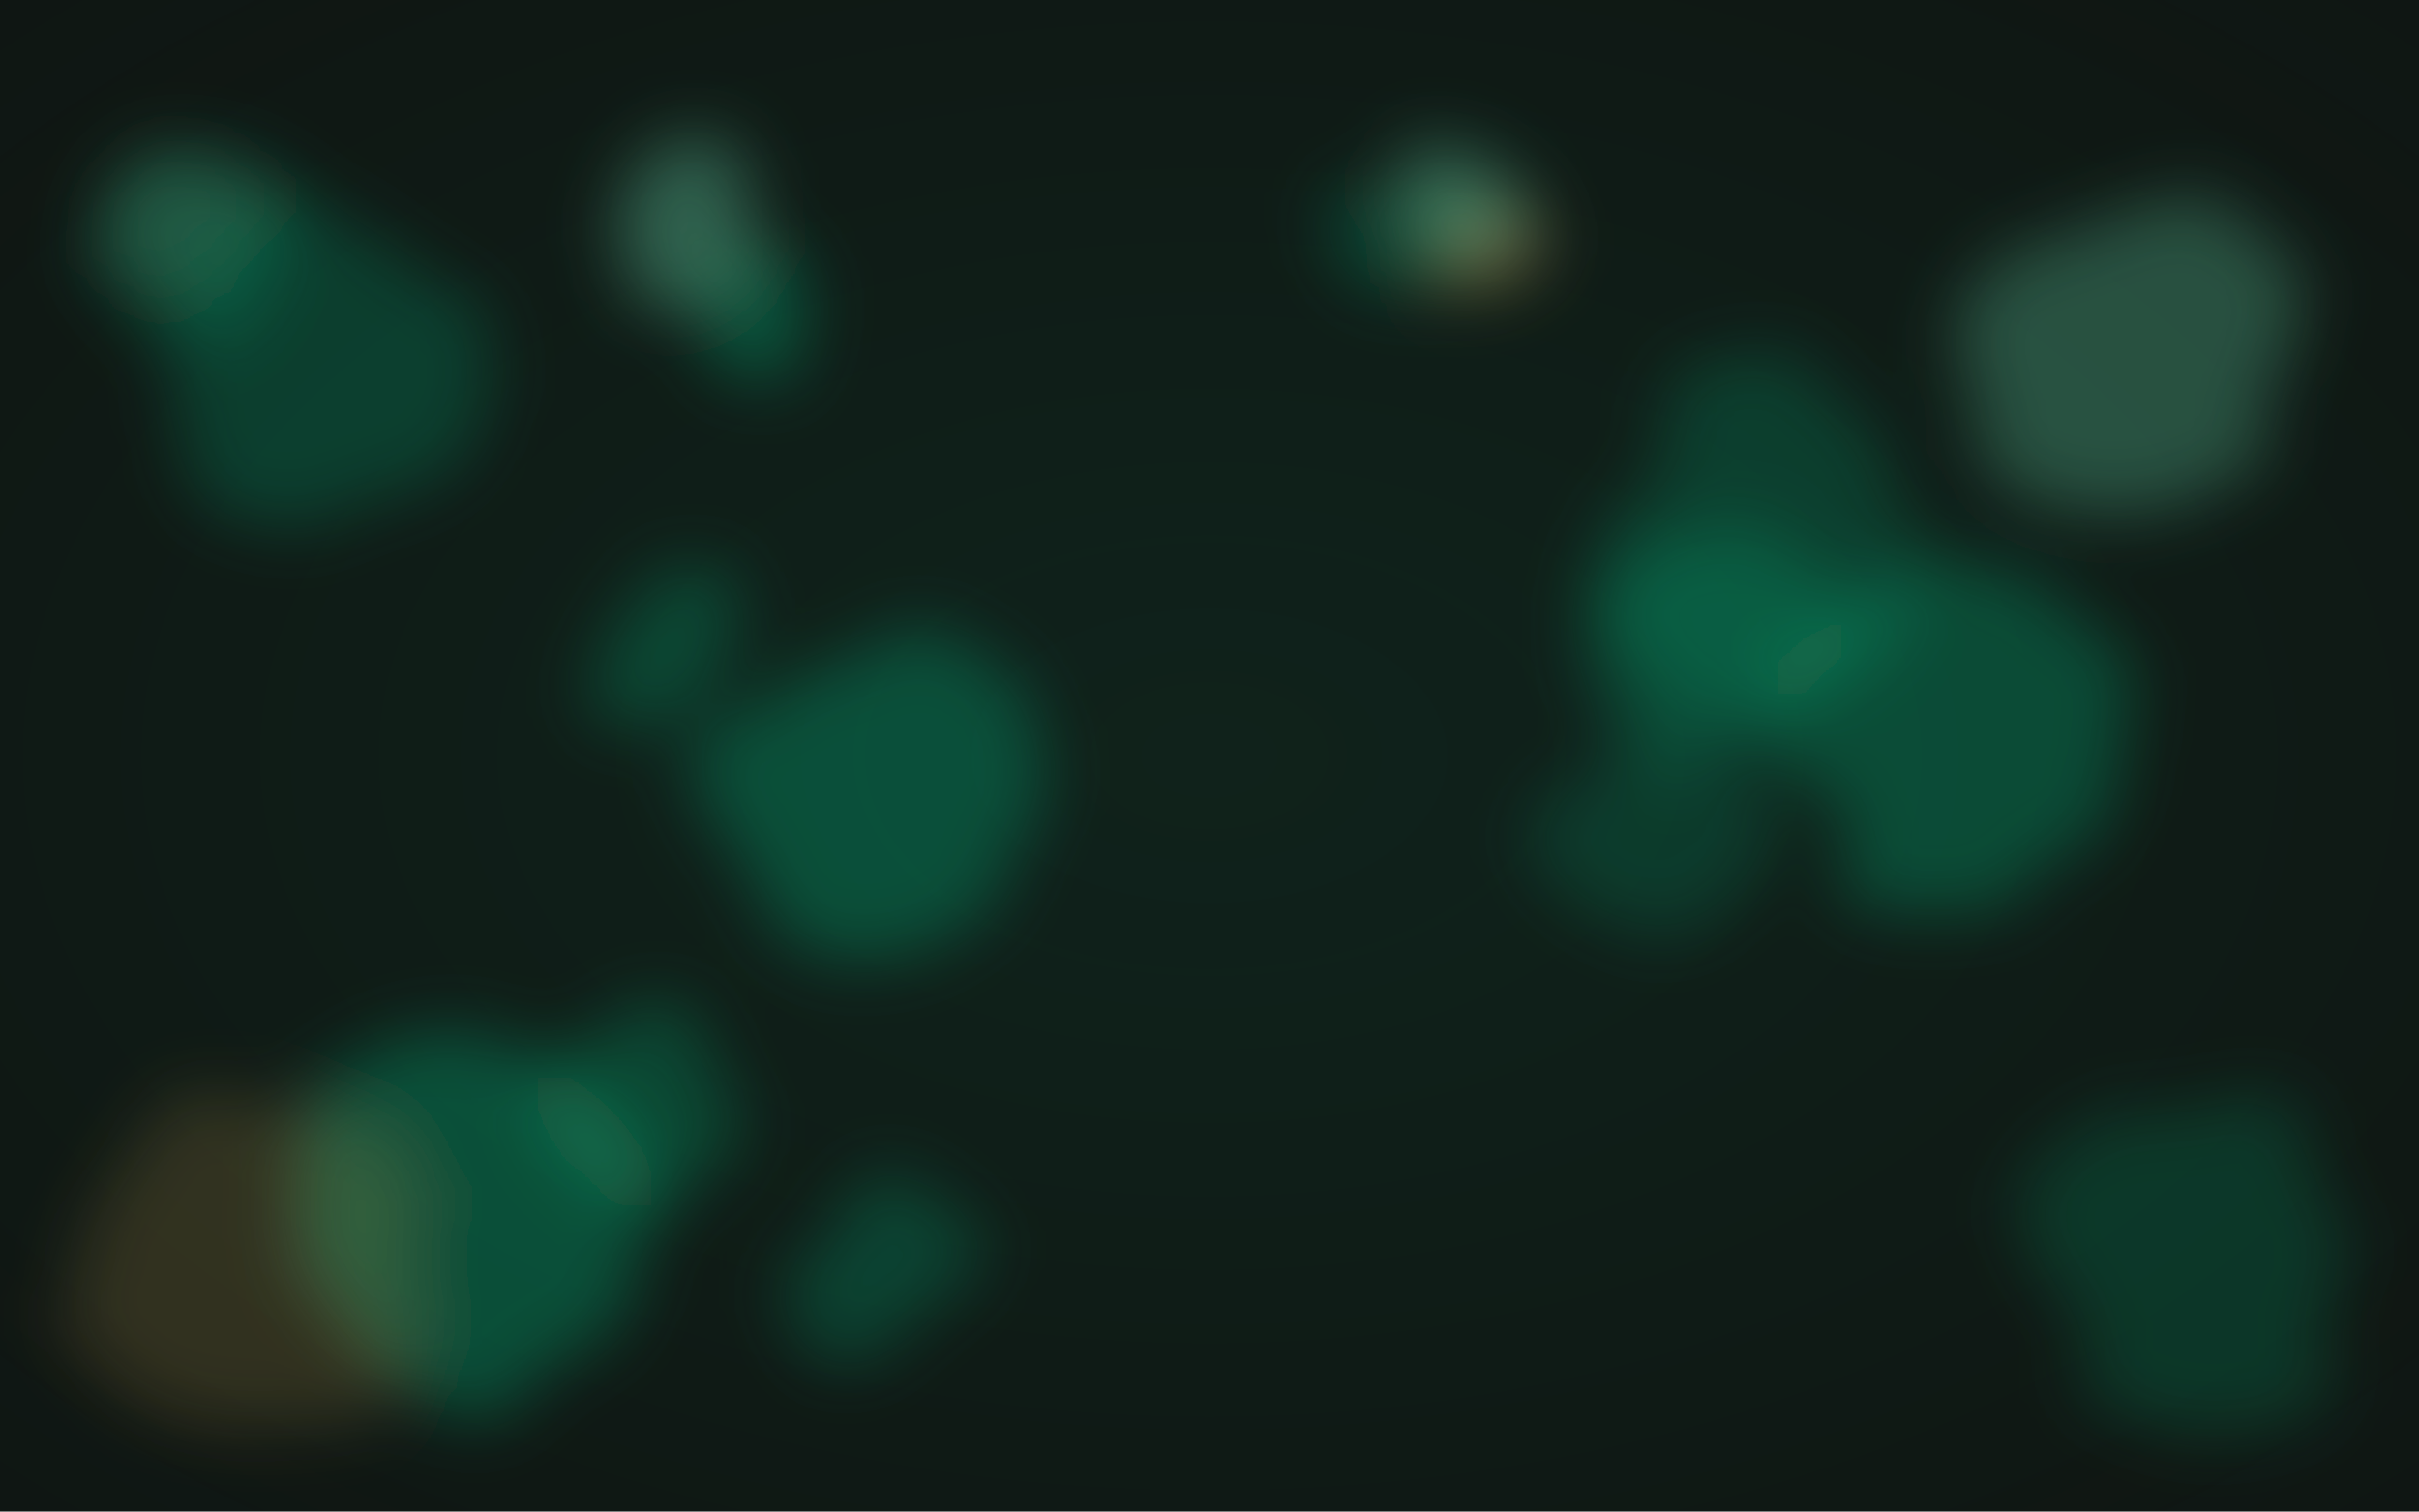
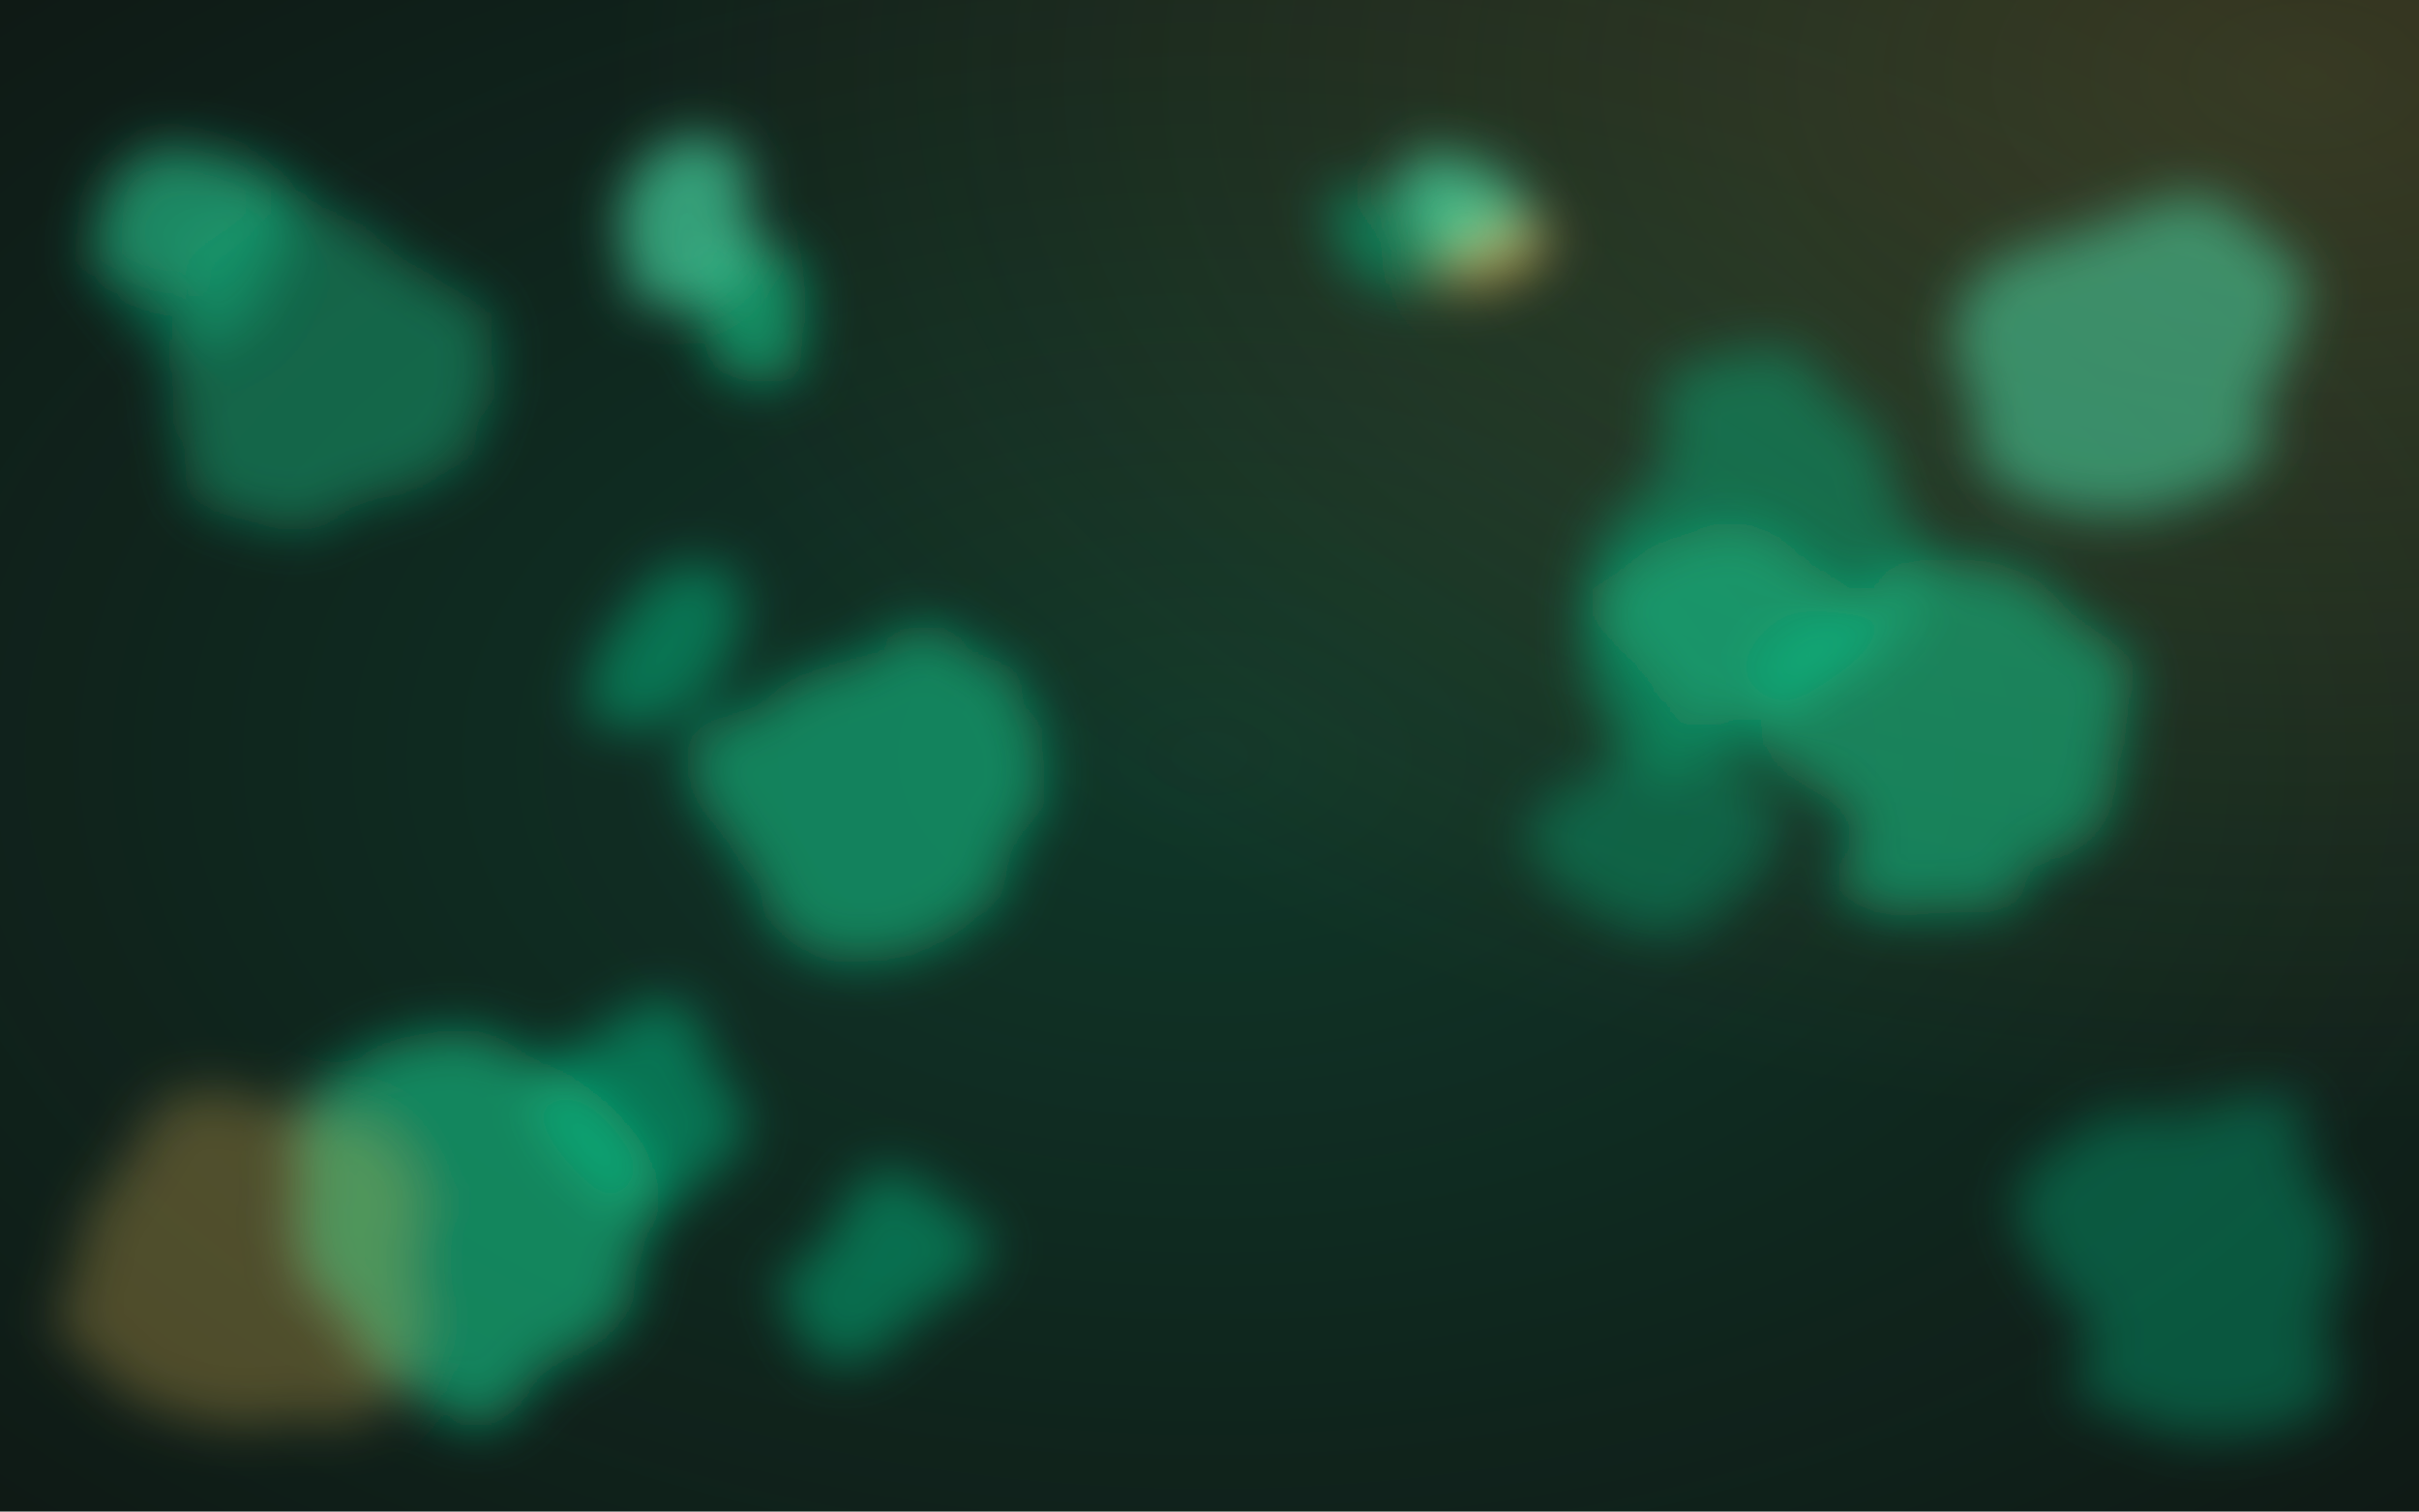
<svg xmlns="http://www.w3.org/2000/svg" viewBox="0 0 1600 1000" preserveAspectRatio="xMidYMid slice">
  <defs>
    <radialGradient id="glow" cx="0.5" cy="0.5" r="0.9">
-       <stop offset="0" stop-color="#10B981" stop-opacity=".10" />
-       <stop offset="1" stop-color="#10B981" stop-opacity="0" />
+       <stop offset="0" stop-color="#12C98C" stop-opacity=".20" />
+       <stop offset="1" stop-color="#12C98C" stop-opacity="0" />
+     </radialGradient>
+     <radialGradient id="warm" cx="0.95" cy="0.05" r="0.7">
+       <stop offset="0" stop-color="#F2C25C" stop-opacity=".18" />
+       <stop offset="1" stop-color="#F2C25C" stop-opacity="0" />
    </radialGradient>
    <filter id="smoke" x="-30%" y="-30%" width="160%" height="160%">
      <feTurbulence type="fractalNoise" baseFrequency="0.004 0.007" numOctaves="3" seed="13" result="t" />
-       <feDisplacementMap in="SourceGraphic" in2="t" scale="110" xChannelSelector="R" yChannelSelector="G" result="d" />
-       <feGaussianBlur in="d" stdDeviation="22" />
+       <feDisplacementMap in="SourceGraphic" in2="t" scale="120" xChannelSelector="R" yChannelSelector="G" result="d" />
+       <feGaussianBlur in="d" stdDeviation="17" />
    </filter>
  </defs>
  <rect width="1600" height="1000" fill="#0F1210" />
  <rect width="1600" height="1000" fill="url(#glow)" />
+   <rect width="1600" height="1000" fill="url(#warm)" />
  <g filter="url(#smoke)">
-     <circle cx="120" cy="163" r="44" fill="#6EE7B7" fill-opacity="0.20" />
-     <circle cx="1142" cy="429" r="79" fill="#10B981" fill-opacity="0.25" />
-     <circle cx="213" cy="247" r="98" fill="#10B981" fill-opacity="0.23" />
-     <circle cx="443" cy="423" r="46" fill="#10B981" fill-opacity="0.26" />
-     <circle cx="582" cy="525" r="104" fill="#10B981" fill-opacity="0.31" />
-     <circle cx="413" cy="723" r="61" fill="#10B981" fill-opacity="0.27" />
-     <circle cx="504" cy="200" r="49" fill="#10B981" fill-opacity="0.34" />
-     <circle cx="971" cy="170" r="45" fill="#E6B75A" fill-opacity="0.34" />
-     <circle cx="1448" cy="826" r="110" fill="#10B981" fill-opacity="0.19" />
-     <circle cx="911" cy="164" r="47" fill="#10B981" fill-opacity="0.25" />
-     <circle cx="299" cy="794" r="121" fill="#10B981" fill-opacity="0.33" />
-     <circle cx="572" cy="852" r="56" fill="#10B981" fill-opacity="0.25" />
-     <circle cx="443" cy="150" r="52" fill="#6EE7B7" fill-opacity="0.34" />
-     <circle cx="1414" cy="226" r="105" fill="#6EE7B7" fill-opacity="0.27" />
-     <circle cx="128" cy="180" r="59" fill="#10B981" fill-opacity="0.19" />
-     <circle cx="1093" cy="553" r="76" fill="#10B981" fill-opacity="0.18" />
-     <circle cx="967" cy="122" r="51" fill="#6EE7B7" fill-opacity="0.35" />
-     <circle cx="169" cy="850" r="112" fill="#E6B75A" fill-opacity="0.16" />
-     <circle cx="1297" cy="489" r="113" fill="#10B981" fill-opacity="0.30" />
-     <circle cx="1164" cy="363" r="106" fill="#10B981" fill-opacity="0.21" />
+     <circle cx="120" cy="163" r="44" fill="#4FF0B5" fill-opacity="0.35" />
+     <circle cx="1142" cy="429" r="79" fill="#12C98C" fill-opacity="0.44" />
+     <circle cx="213" cy="247" r="98" fill="#12C98C" fill-opacity="0.40" />
+     <circle cx="443" cy="423" r="46" fill="#12C98C" fill-opacity="0.46" />
+     <circle cx="582" cy="525" r="104" fill="#12C98C" fill-opacity="0.54" />
+     <circle cx="413" cy="723" r="61" fill="#12C98C" fill-opacity="0.47" />
+     <circle cx="504" cy="200" r="49" fill="#12C98C" fill-opacity="0.60" />
+     <circle cx="971" cy="170" r="45" fill="#F2C25C" fill-opacity="0.60" />
+     <circle cx="1448" cy="826" r="110" fill="#12C98C" fill-opacity="0.33" />
+     <circle cx="911" cy="164" r="47" fill="#12C98C" fill-opacity="0.44" />
+     <circle cx="299" cy="794" r="121" fill="#12C98C" fill-opacity="0.58" />
+     <circle cx="572" cy="852" r="56" fill="#12C98C" fill-opacity="0.44" />
+     <circle cx="443" cy="150" r="52" fill="#4FF0B5" fill-opacity="0.60" />
+     <circle cx="1414" cy="226" r="105" fill="#4FF0B5" fill-opacity="0.47" />
+     <circle cx="128" cy="180" r="59" fill="#12C98C" fill-opacity="0.33" />
+     <circle cx="1093" cy="553" r="76" fill="#12C98C" fill-opacity="0.32" />
+     <circle cx="967" cy="122" r="51" fill="#4FF0B5" fill-opacity="0.61" />
+     <circle cx="169" cy="850" r="112" fill="#F2C25C" fill-opacity="0.28" />
+     <circle cx="1297" cy="489" r="113" fill="#12C98C" fill-opacity="0.53" />
+     <circle cx="1164" cy="363" r="106" fill="#12C98C" fill-opacity="0.37" />
  </g>
</svg>
